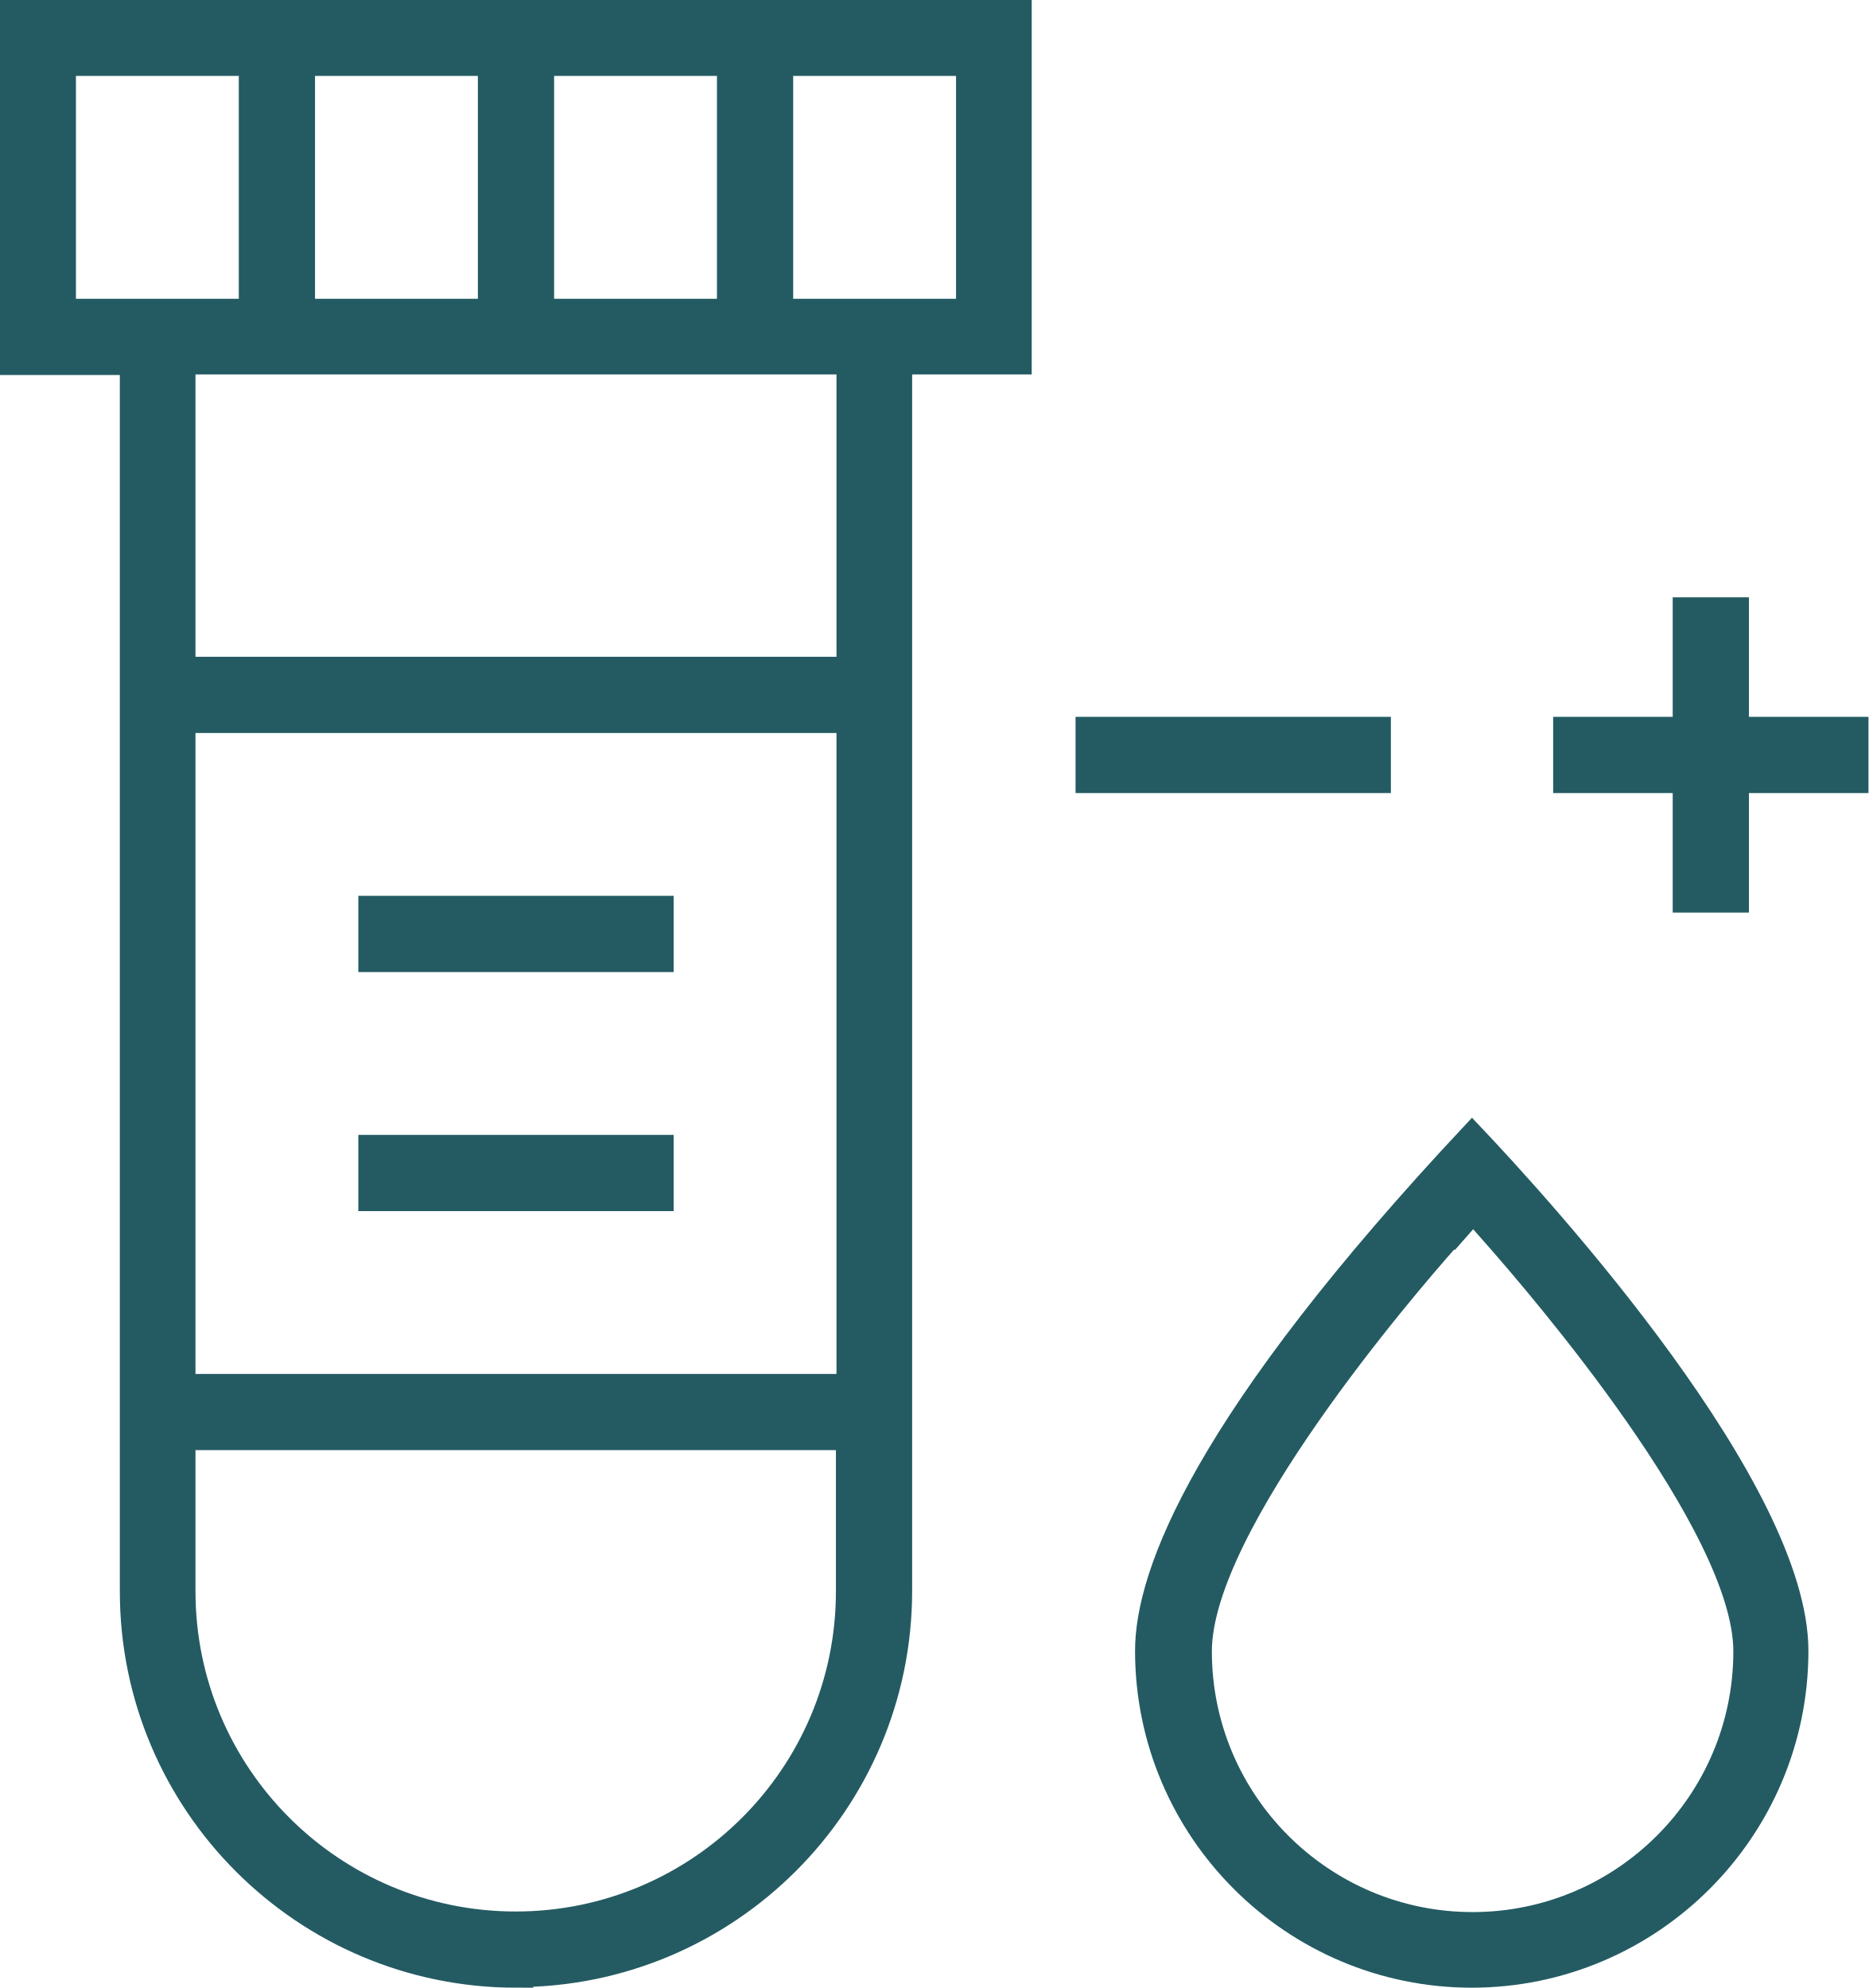
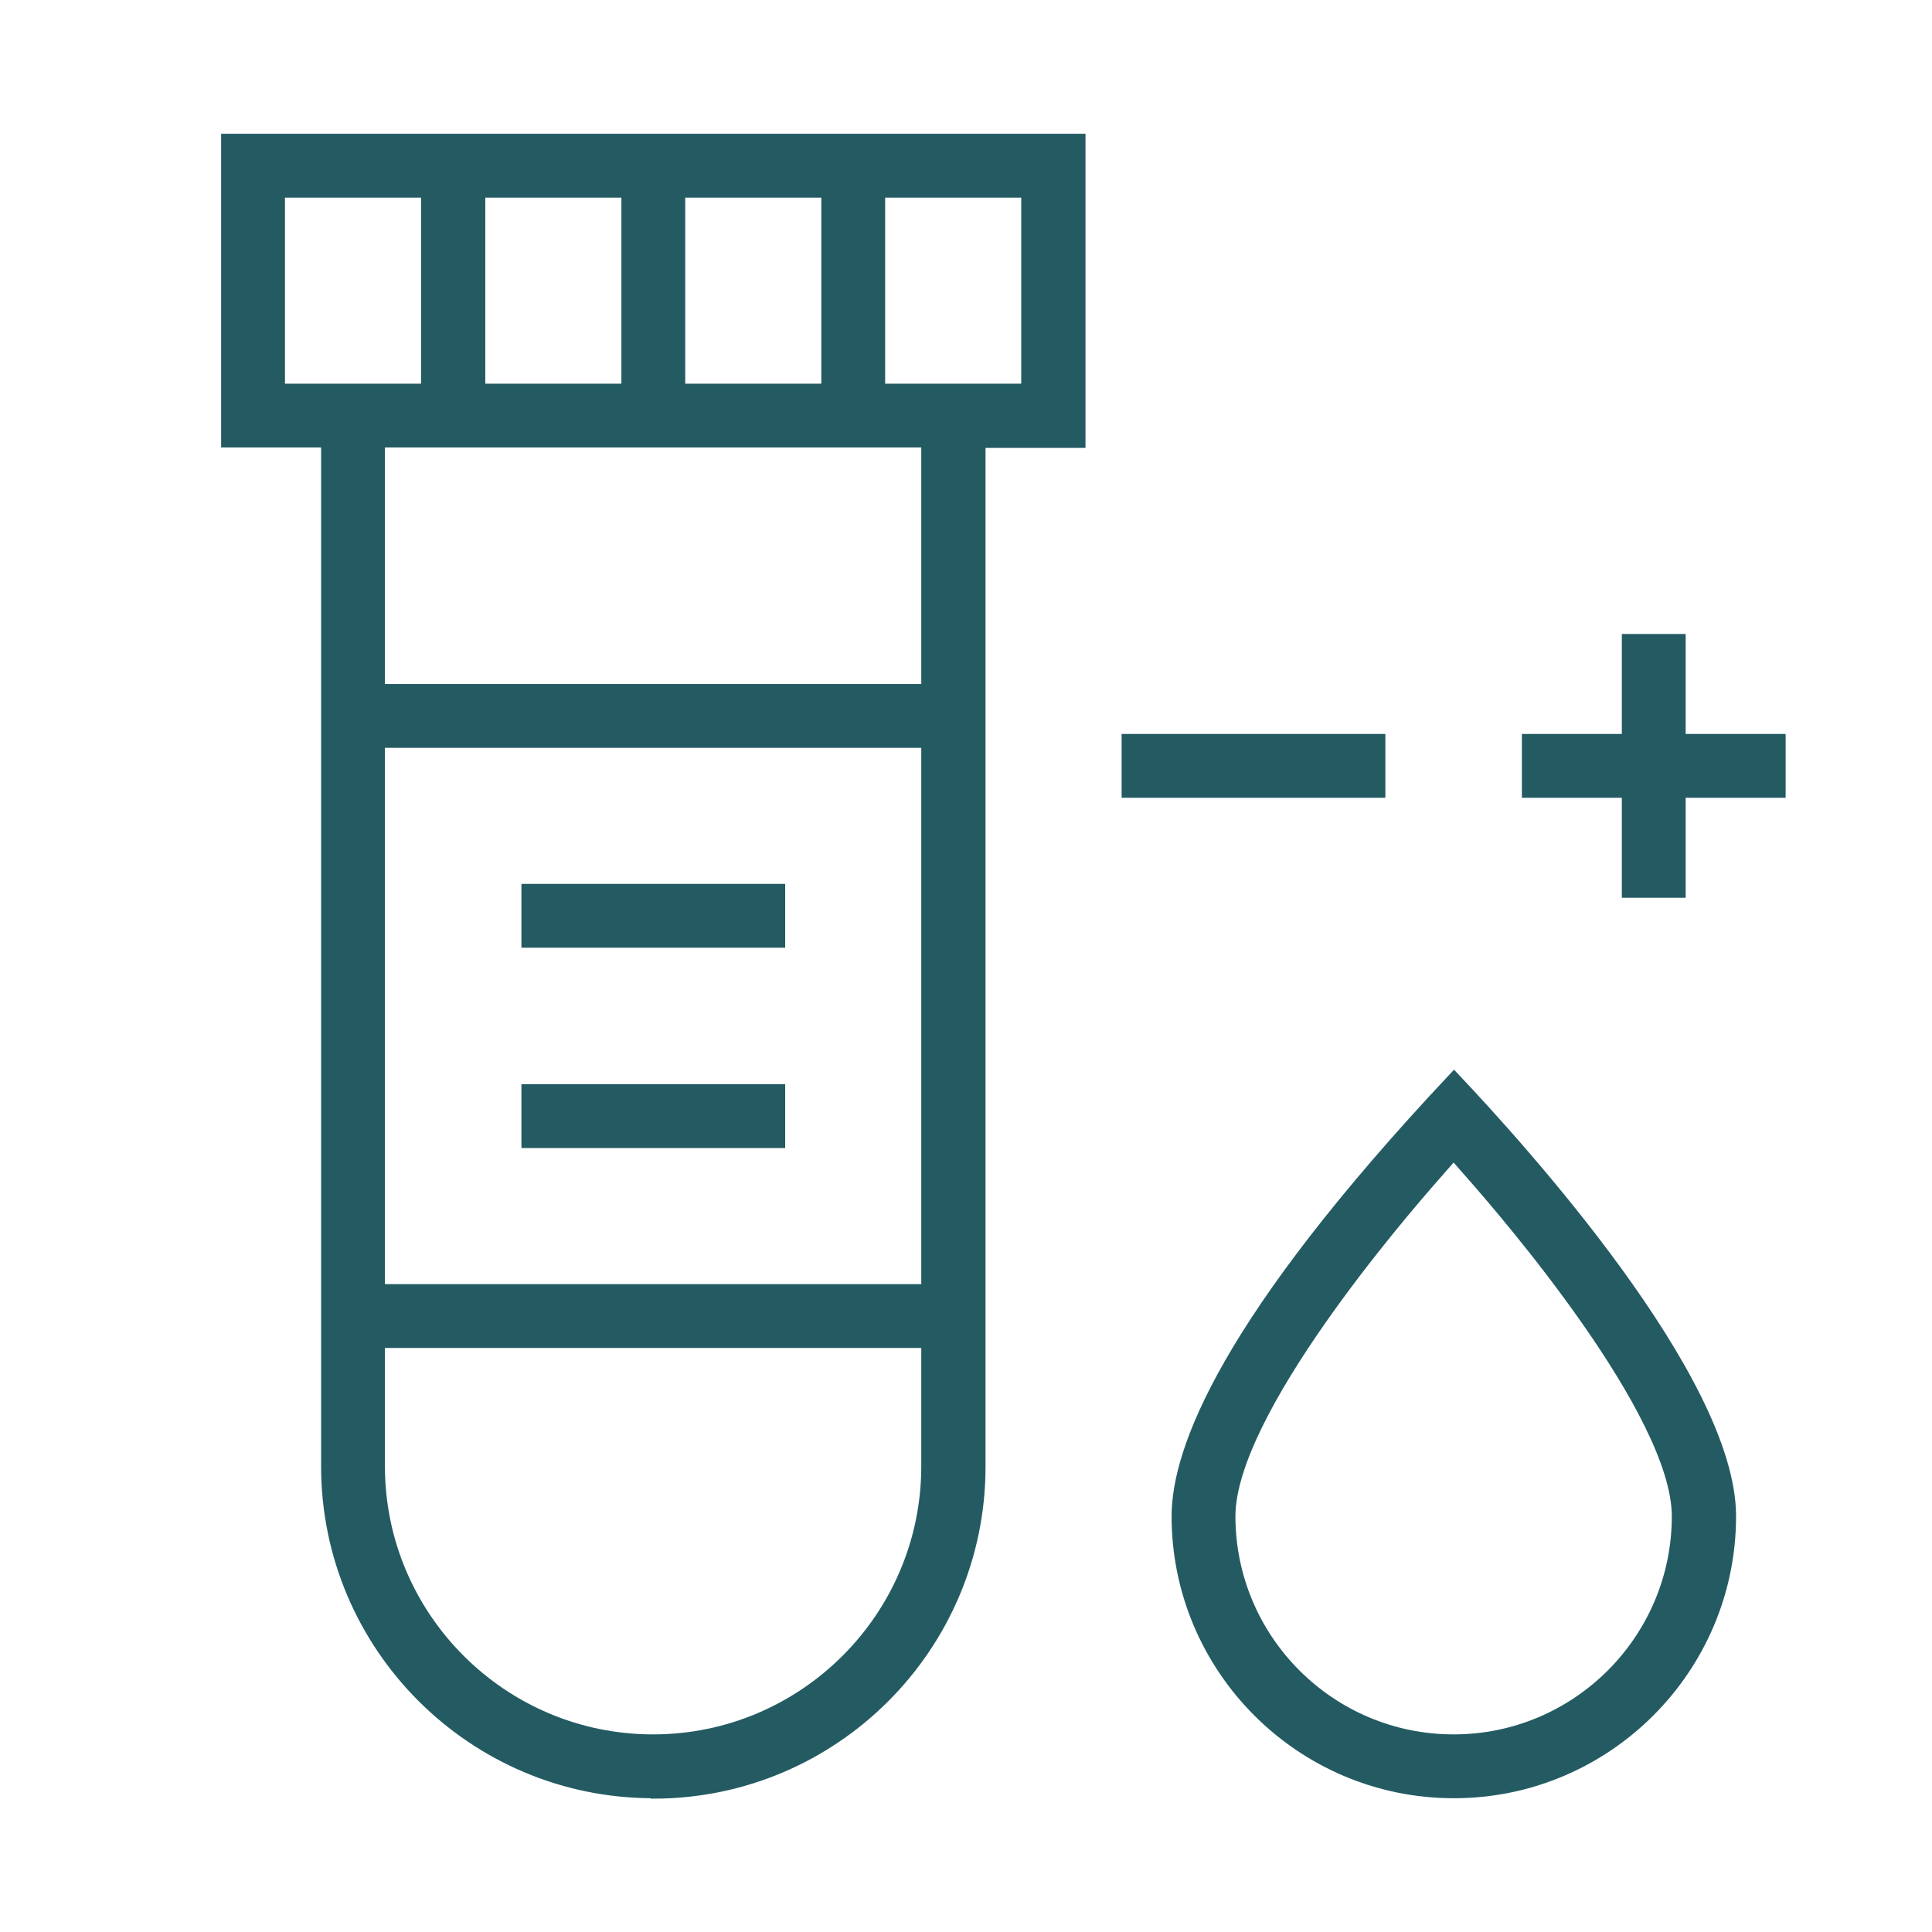
- <svg xmlns="http://www.w3.org/2000/svg" id="Calque_2" viewBox="0 0 32.36 34.43">
+ <svg xmlns="http://www.w3.org/2000/svg" id="Capa_1" viewBox="0 0 46 46">
  <defs>
-     <style>.cls-1{fill:#245b63;stroke:#245b63;stroke-miterlimit:10;stroke-width:.25px;}</style>
+     <style>.cls-1{fill:#245b63;stroke:#245b63;stroke-miterlimit:10;stroke-width:.29px;}</style>
  </defs>
-   <g id="Capa_1">
-     <path class="cls-1" d="M8.94,34.3c-3.72,0-6.74-3.02-6.74-6.74V6.37H.12V.12h17.62v6.24h-2.07v21.19c0,3.72-3.02,6.74-6.74,6.74ZM3.26,27.56c0,3.13,2.54,5.67,5.67,5.67s5.67-2.54,5.67-5.67v-2.57H3.26v2.57ZM3.26,23.92h11.35v-11.35H3.26v11.35ZM3.26,11.5h11.35v-5.14H3.26v5.14ZM13.61,5.3h3.07V1.19h-3.07v4.1ZM9.47,5.3h3.07V1.19h-3.07v4.1ZM5.33,5.3h3.07V1.19h-3.07v4.1ZM1.19,5.3h3.07V1.19H1.19v4.1Z" />
-     <polygon class="cls-1" points="29.09 15.68 29.09 13.61 27.02 13.61 27.02 12.54 29.09 12.54 29.09 10.47 30.16 10.47 30.16 12.54 32.23 12.54 32.23 13.61 30.16 13.61 30.16 15.68 29.09 15.68" />
-     <rect class="cls-1" x="18.75" y="12.54" width="5.21" height="1.07" />
-     <path class="cls-1" d="M25.49,34.3c-3.15,0-5.71-2.56-5.71-5.71,0-1.36,1-4.03,5.71-9.05,1.35,1.42,5.7,6.23,5.7,9.05,0,3.15-2.56,5.71-5.71,5.71ZM25.12,21.52c-.71.8-4.26,4.93-4.26,7.08,0,2.56,2.08,4.64,4.64,4.64s4.64-2.08,4.64-4.64c0-2.15-3.55-6.27-4.26-7.08l-.37-.42-.37.42Z" />
-     <rect class="cls-1" x="6.33" y="15.64" width="5.21" height="1.07" />
-     <rect class="cls-1" x="6.33" y="19.78" width="5.21" height="1.07" />
-   </g>
+   <path class="cls-1" d="M15.55,42.67c-4.28,0-7.76-3.48-7.76-7.76V10.51h-2.38V3.33h20.29v7.19h-2.38v24.4c0,4.28-3.48,7.76-7.76,7.76ZM9.02,34.91c0,3.6,2.93,6.53,6.53,6.53s6.53-2.93,6.53-6.53v-2.96h-13.06v2.96ZM9.02,30.72h13.06v-13.06h-13.06v13.06ZM9.02,16.43h13.06v-5.92h-13.06v5.92ZM20.93,9.28h3.53v-4.72h-3.53v4.72ZM16.17,9.28h3.53v-4.72h-3.53v4.72ZM11.41,9.28h3.53v-4.72h-3.53v4.72ZM6.64,9.28h3.53v-4.72h-3.53v4.72Z" />
+   <polygon class="cls-1" points="38.76 21.23 38.76 18.85 36.38 18.85 36.38 17.62 38.76 17.62 38.76 15.24 39.99 15.24 39.99 17.62 42.37 17.62 42.37 18.85 39.99 18.85 39.99 21.23 38.76 21.23" />
+   <rect class="cls-1" x="26.85" y="17.62" width="5.99" height="1.23" />
+   <path class="cls-1" d="M34.61,42.67c-3.62,0-6.57-2.95-6.57-6.57,0-1.57,1.15-4.64,6.58-10.42,1.55,1.64,6.57,7.17,6.57,10.42,0,3.62-2.95,6.57-6.57,6.57ZM34.18,27.95c-.82.93-4.91,5.67-4.91,8.15,0,2.94,2.39,5.34,5.34,5.34s5.34-2.4,5.34-5.34c0-2.48-4.09-7.22-4.91-8.15l-.43-.49-.43.49Z" />
+   <rect class="cls-1" x="12.56" y="21.19" width="5.99" height="1.23" />
+   <rect class="cls-1" x="12.56" y="25.96" width="5.99" height="1.23" />
</svg>
